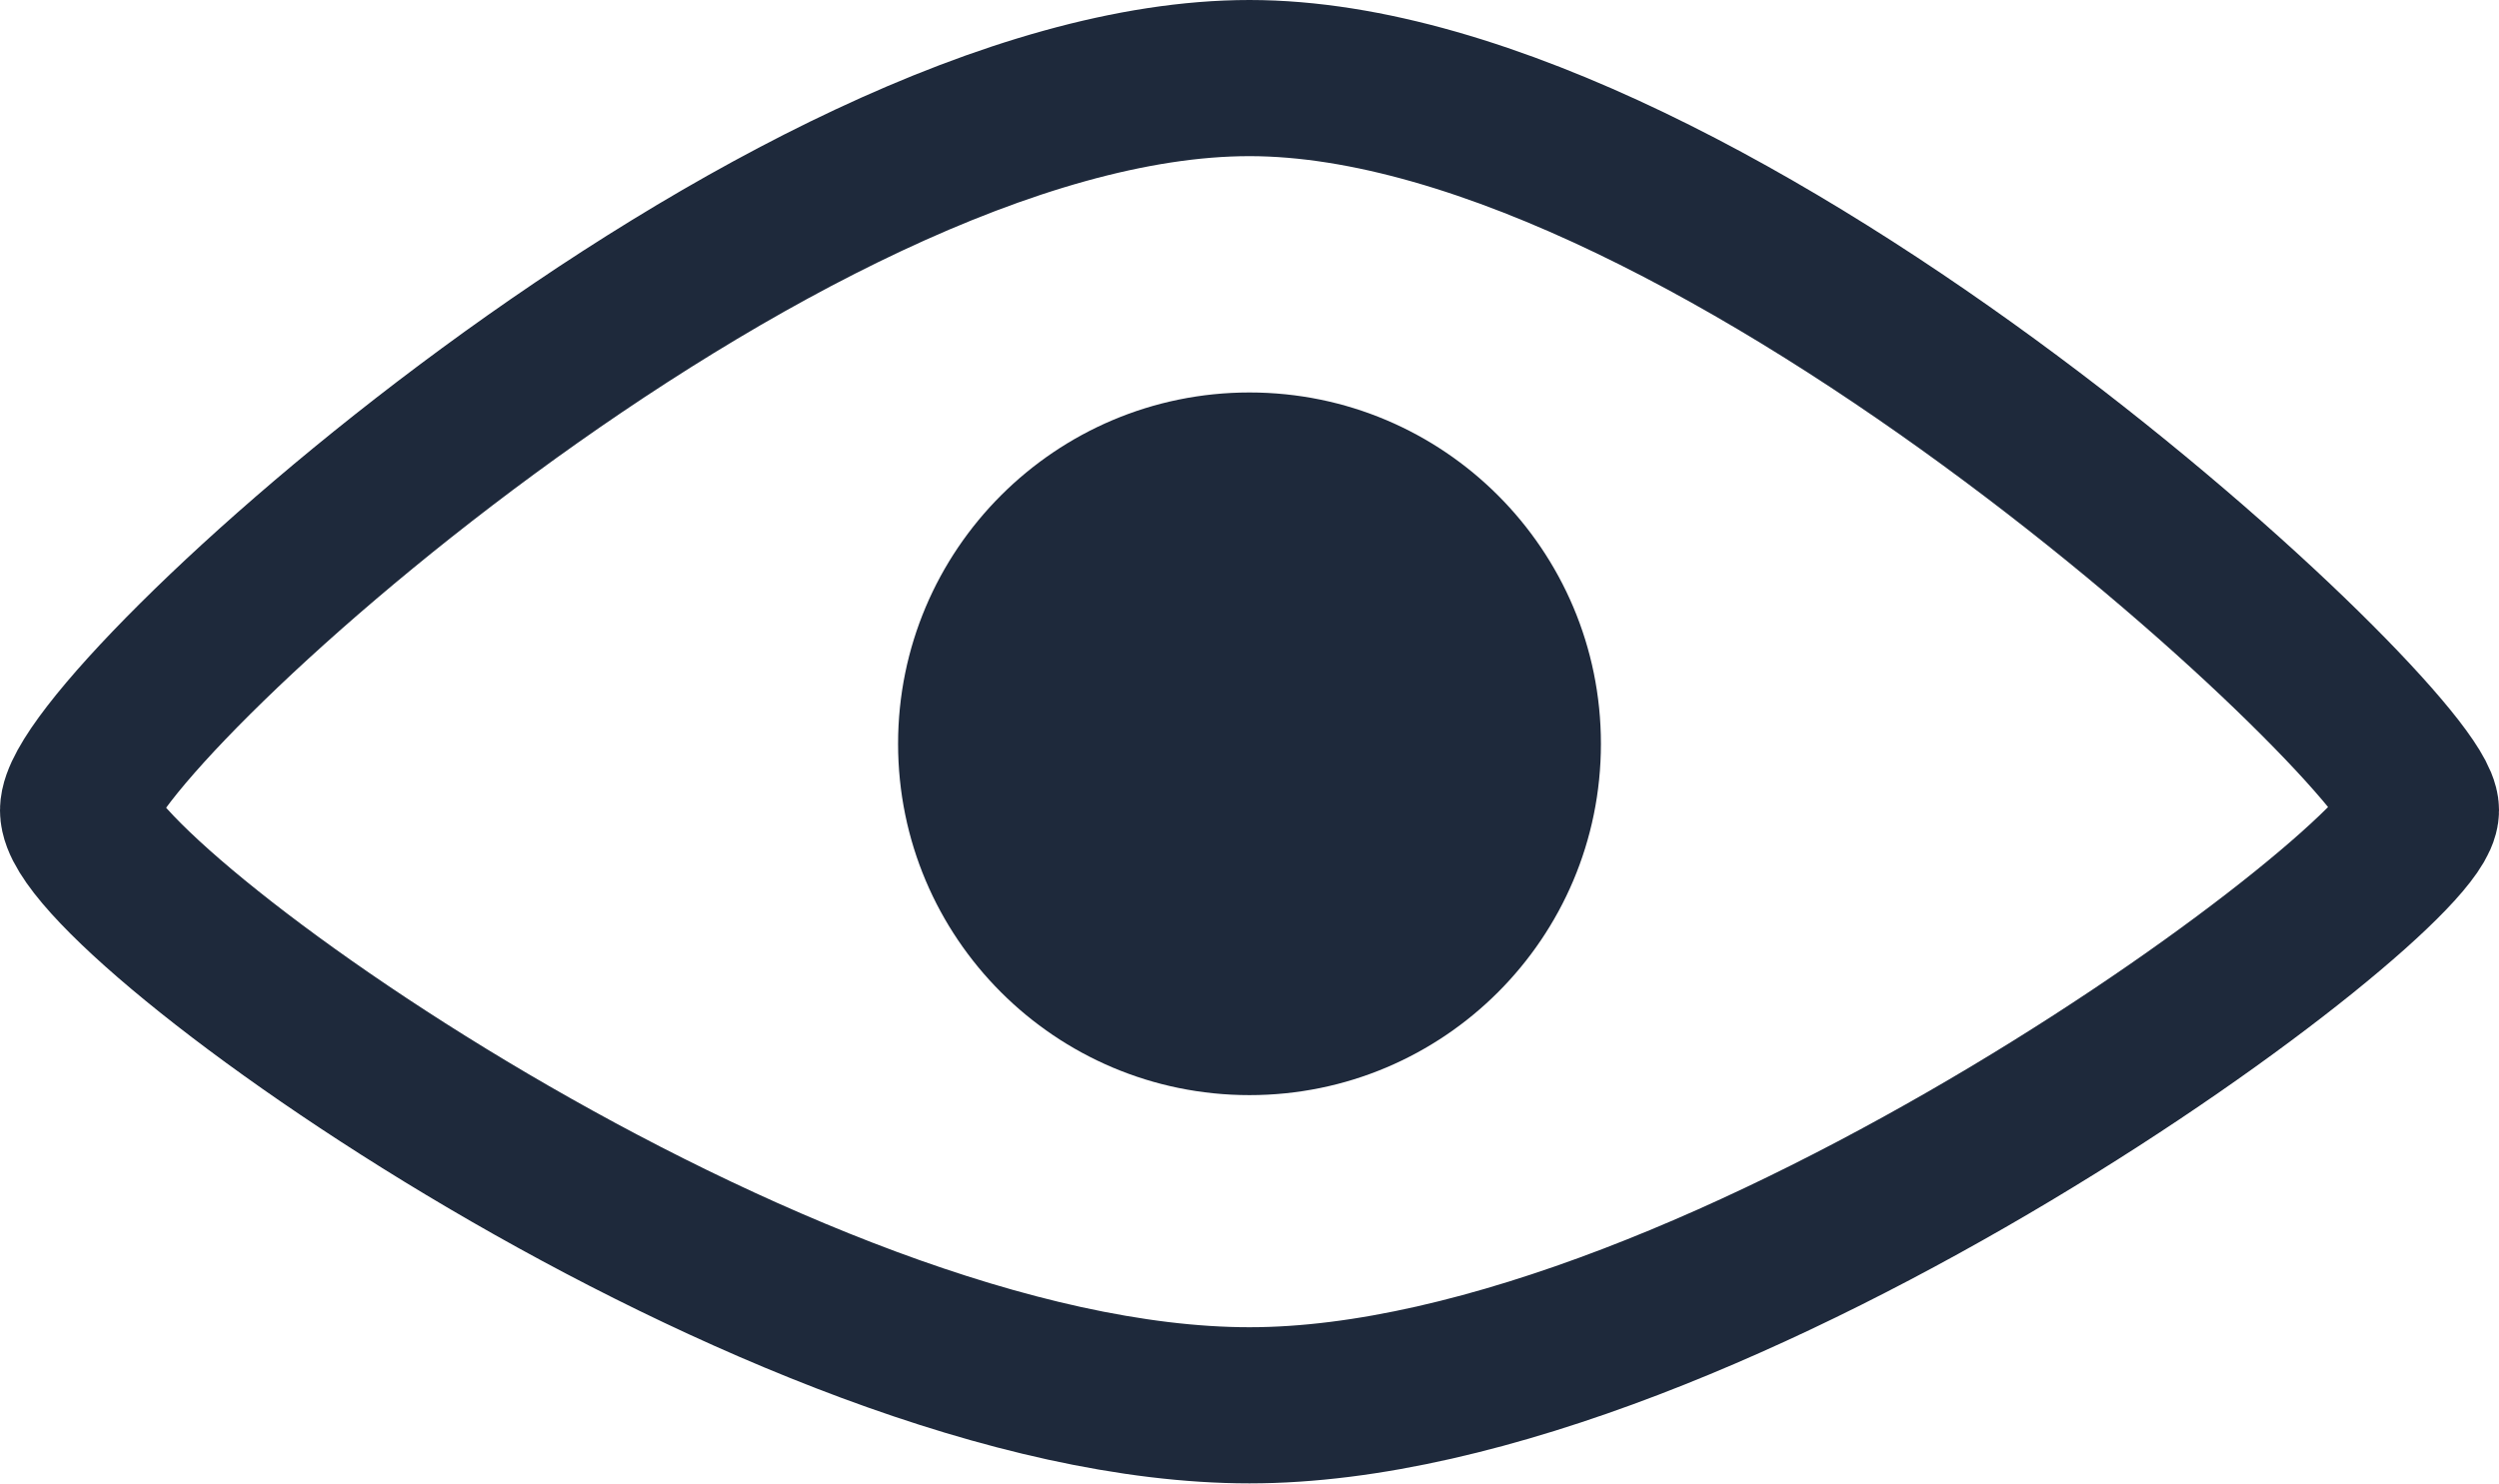
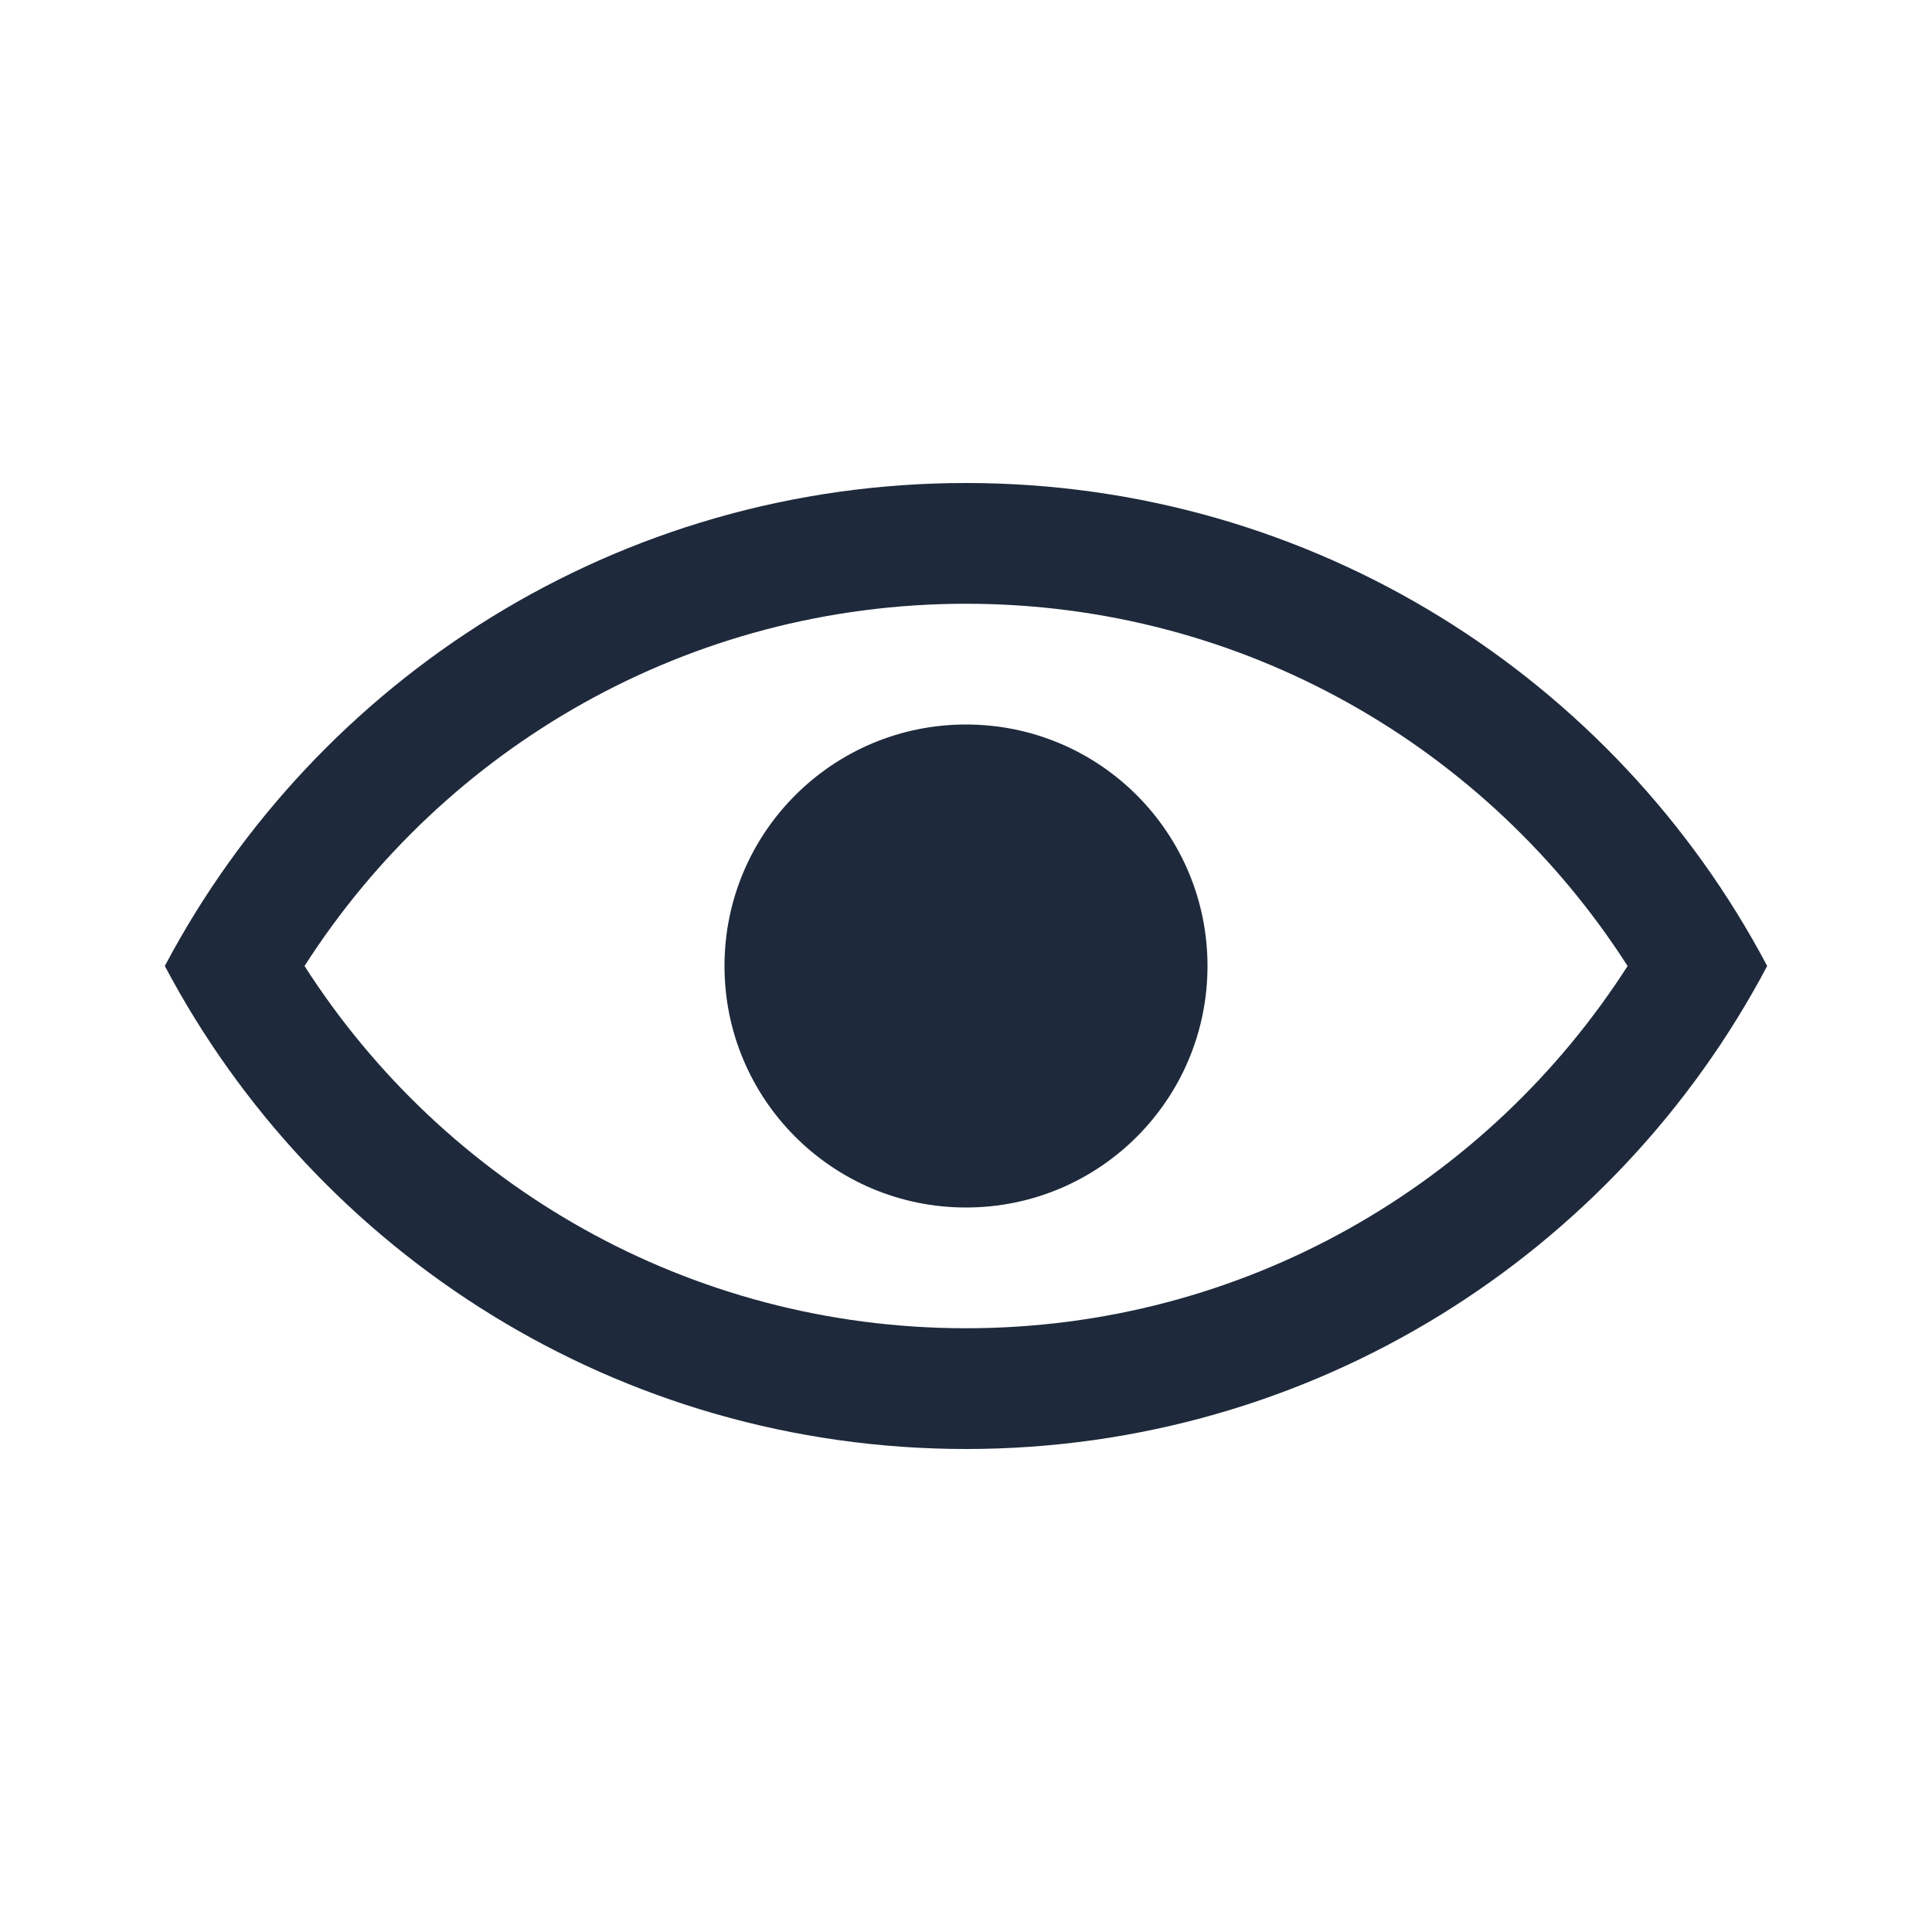
- <svg xmlns="http://www.w3.org/2000/svg" width="32" height="19" viewBox="0 0 32 19" fill="none">
-   <path d="M20.5 9.527C20.5 12.013 18.485 14.027 16 14.027C13.515 14.027 11.5 12.013 11.5 9.527C11.5 7.042 13.515 5.027 16 5.027C18.485 5.027 20.5 7.042 20.5 9.527Z" fill="#1E293B" />
-   <path d="M31 10.379C31 11.259 22 18 16 18C10 18 1 11.509 1 10.379C1 9.25 10 1 16 1C22 1 31 9.5 31 10.379Z" stroke="#1E293B" stroke-width="2" stroke-linecap="round" stroke-linejoin="round" />
+ <svg xmlns="http://www.w3.org/2000/svg" class="svg" width="16" height="16" viewBox="0 0 16 16">
+   <path d="M8 10c1.105 0 2-.895 2-2 0-1.105-.895-2-2-2-1.104 0-2 .895-2 2 0 1.105.896 2 2 2z" fill-rule="nonzero" fill-opacity="1" fill="#1E293B" stroke="none" />
+   <path d="M8 4c2.878 0 5.378 1.621 6.635 4-1.257 2.379-3.757 4-6.635 4-2.878 0-5.377-1.621-6.635-4C2.623 5.621 5.122 4 8 4zm0 7c-2.3 0-4.322-1.194-5.478-3C3.678 6.194 5.7 5 8 5c2.3 0 4.322 1.194 5.479 3C12.322 9.806 10.3 11 8 11z" fill-rule="evenodd" fill-opacity="1" fill="#1E293B" stroke="none" />
</svg>
